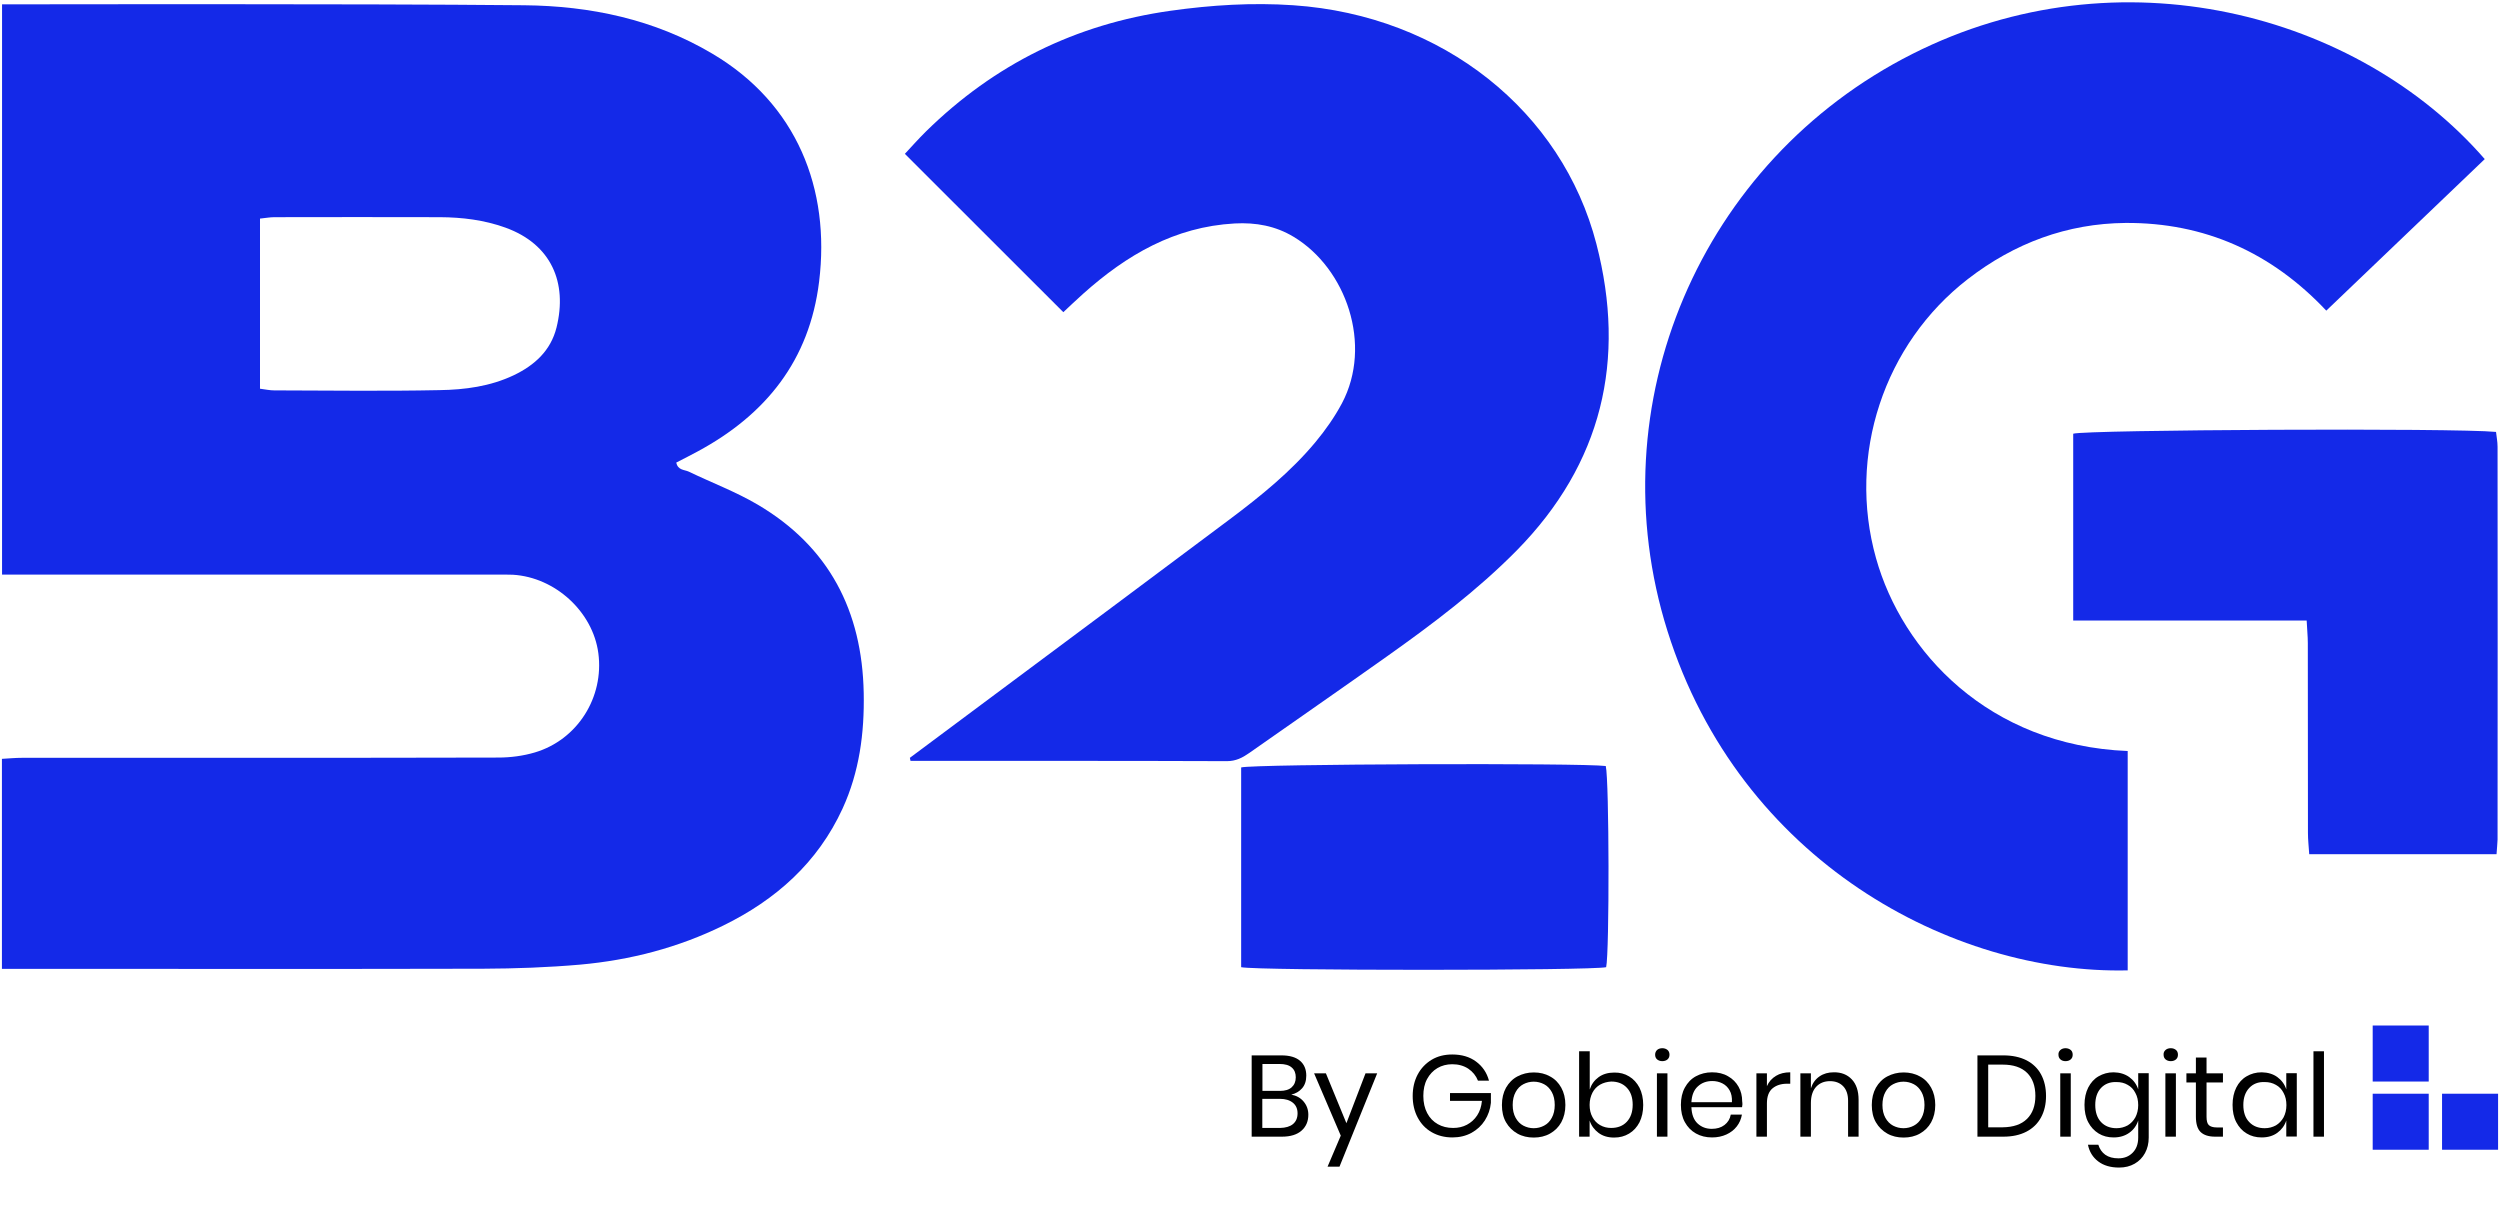
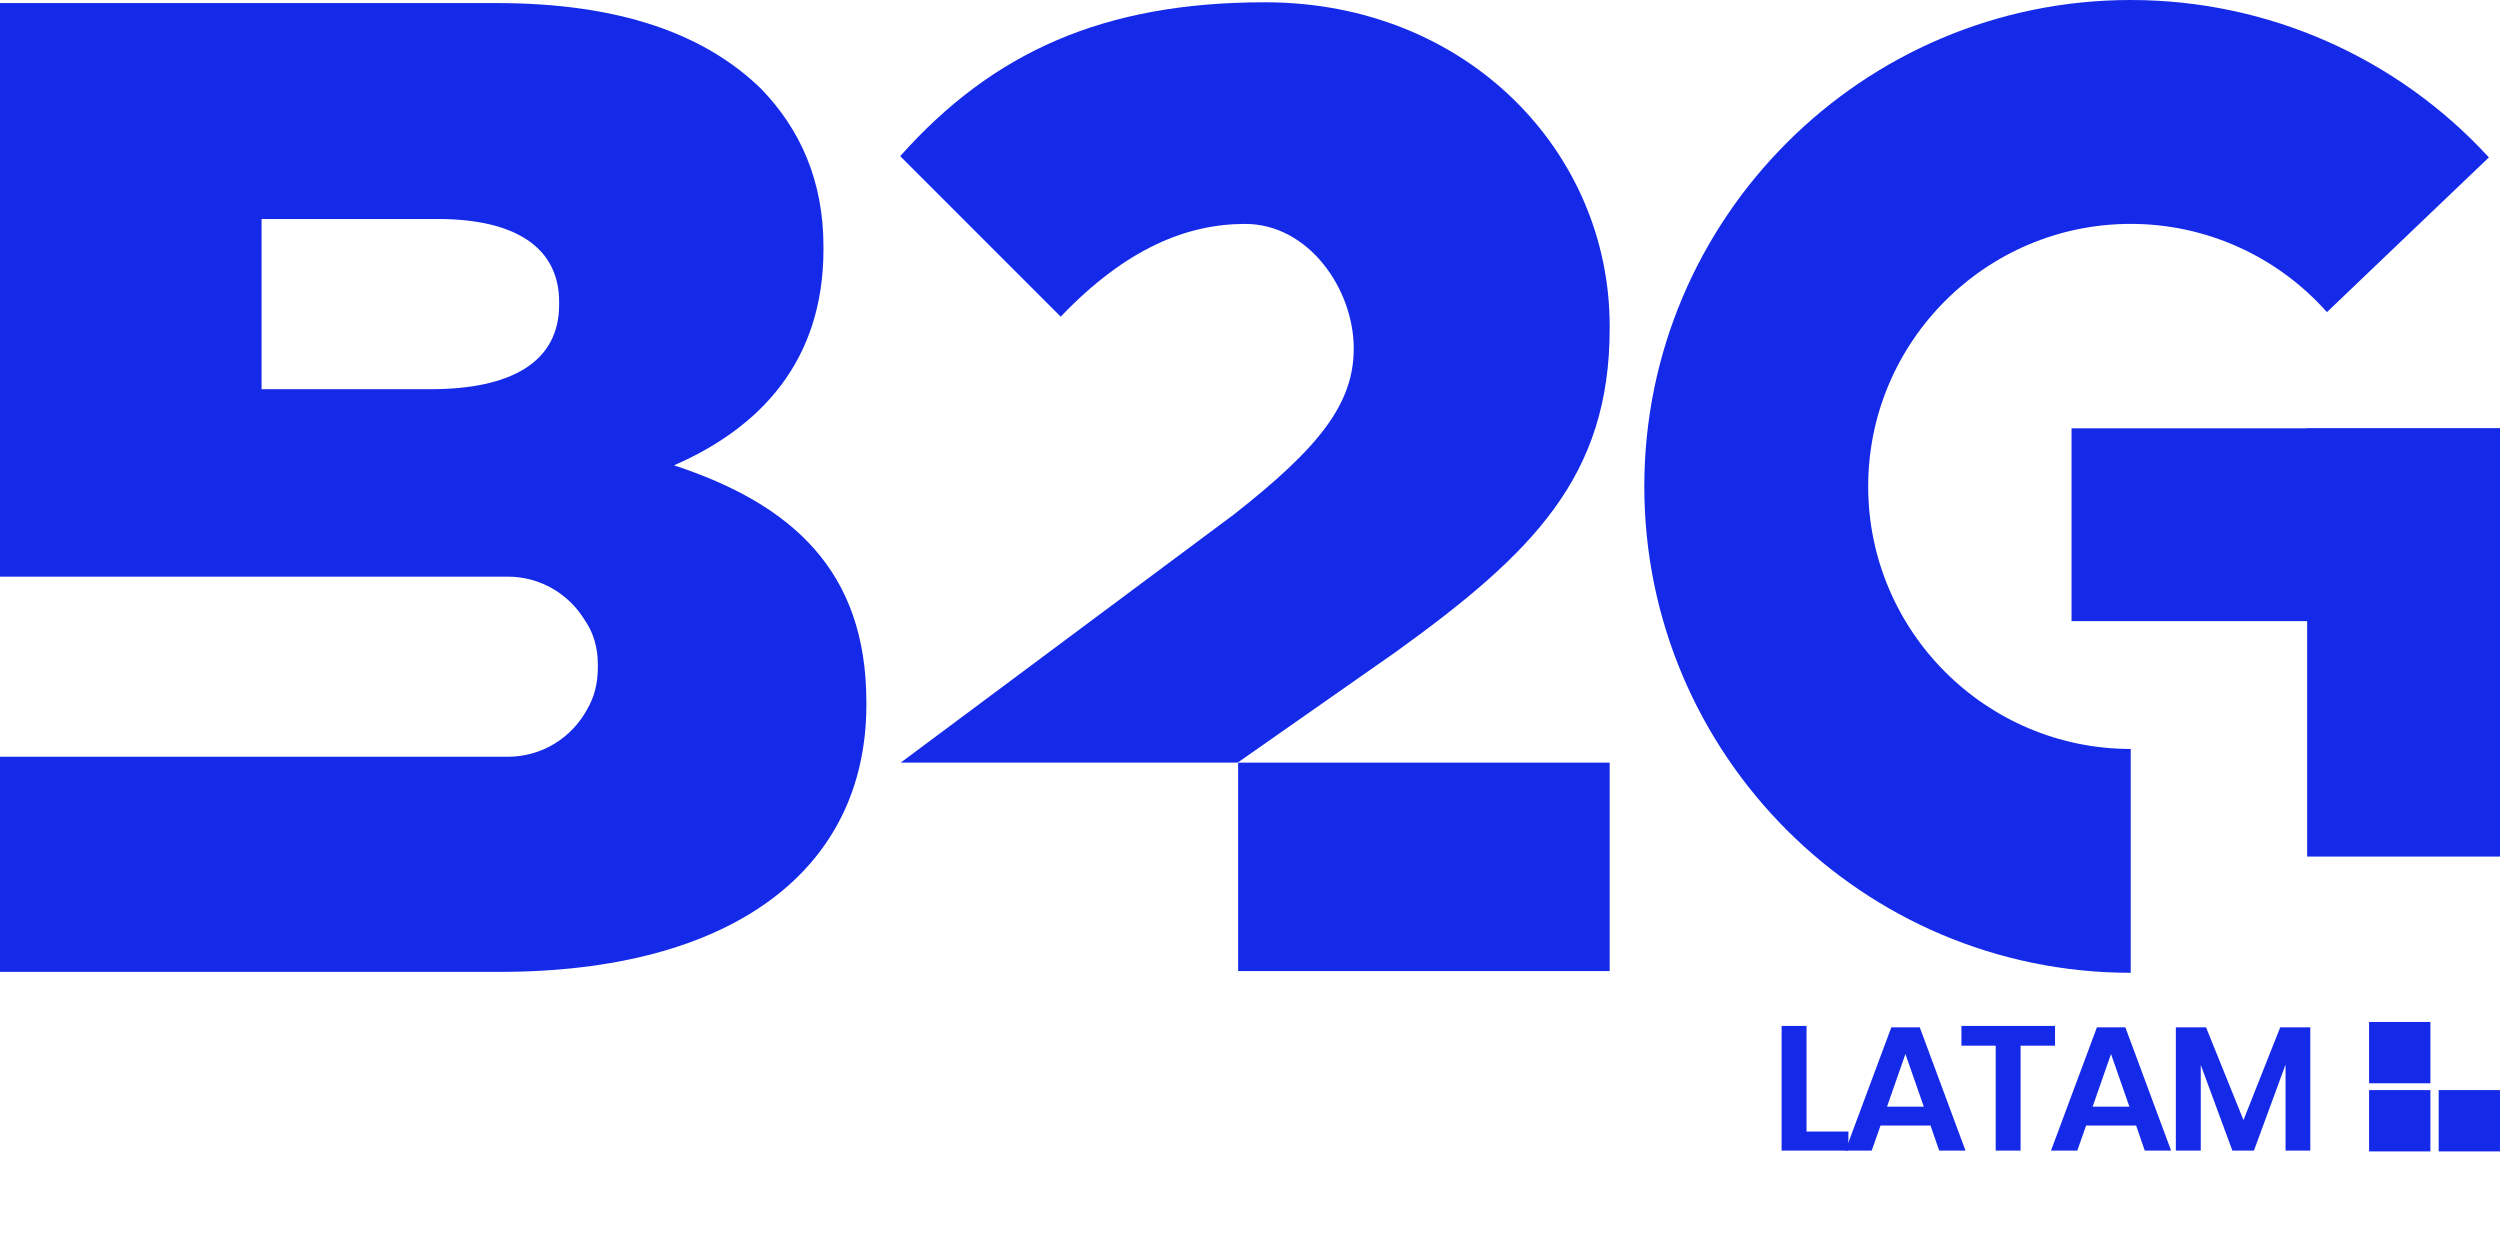
- <svg xmlns="http://www.w3.org/2000/svg" version="1.1" id="Layer_1" x="0px" y="0px" viewBox="0 0 195 94" style="enable-background:new 0 0 195 94;" xml:space="preserve">
+ <svg xmlns="http://www.w3.org/2000/svg" version="1.1" id="Layer_1" x="0px" y="0px" viewBox="0 0 810.57 407.03" style="enable-background:new 0 0 810.57 407.03;" xml:space="preserve">
  <style type="text/css">
- 	.st0{fill:#1429E8;}
- 	.st1{enable-background:new    ;}
+ 	.st0{fill:#152AE8;}
</style>
  <g>
-     <path class="st0" d="M165.96,58.58c0,5.76,0,11.44,0,17.11c-13.66,0.31-30.25-8.49-35.9-26.48c-5.55-17.66,2.57-36.65,19.1-45   c16.12-8.15,34.75-3.19,44.65,8.2c-4.07,3.9-8.15,7.8-12.36,11.82c-4.27-4.54-9.51-6.88-15.66-6.84c-4.55,0.04-8.67,1.57-12.3,4.38   c-6.54,5.06-9.42,13.72-7.16,21.77C148.37,50.82,155.1,58.14,165.96,58.58z" />
-     <path class="st0" d="M70.97,59.11c2.2-1.64,4.39-3.28,6.59-4.91c6.13-4.57,12.26-9.12,18.38-13.71c2.4-1.8,4.74-3.69,6.67-6.01   c0.78-0.94,1.49-1.95,2.06-3.02c2.41-4.55,0.34-10.52-3.77-12.99c-1.41-0.85-2.94-1.13-4.6-1.04c-4.68,0.26-8.43,2.46-11.81,5.48   c-0.56,0.5-1.1,1.02-1.55,1.44c-4.13-4.13-8.18-8.18-12.36-12.35c0.46-0.49,1.04-1.15,1.66-1.76c5.32-5.22,11.66-8.36,19.06-9.4   c3.19-0.45,6.39-0.65,9.59-0.43c11.67,0.8,20.96,8.29,23.63,18.62c2.34,9.05,0.45,17.13-6.22,23.91   c-3.07,3.11-6.54,5.72-10.09,8.24c-3.58,2.54-7.19,5.04-10.78,7.56c-0.53,0.37-1.04,0.63-1.73,0.63   c-7.98-0.03-15.97-0.02-23.95-0.02c-0.24,0-0.49,0-0.73,0C71.01,59.28,70.99,59.2,70.97,59.11z" />
-     <path class="st0" d="M194.73,66.63c-4.92,0-9.71,0-14.61,0c-0.04-0.6-0.1-1.13-0.1-1.66c-0.01-4.94-0.01-9.88-0.01-14.81   c0-0.54-0.06-1.08-0.09-1.76c-3.13,0-6.16,0-9.19,0c-2.98,0-5.97,0-9.02,0c0-4.97,0-9.77,0-14.57c0.9-0.31,29.82-0.46,32.98-0.14   c0.04,0.37,0.12,0.76,0.12,1.16c0.01,10.21,0.01,20.43,0,30.64C194.8,65.81,194.76,66.15,194.73,66.63z" />
-     <path class="st0" d="M125.25,59.75c0.27,1.1,0.29,14.54,0.03,15.69c-1.03,0.27-27.22,0.28-28.47,0c0-5.19,0-10.39,0-15.58   C97.82,59.59,123.44,59.5,125.25,59.75z" />
-     <path class="st0" d="M67.37,54.06c-0.12-6.41-2.71-11.43-8.29-14.71c-1.7-1-3.57-1.7-5.35-2.56c-0.34-0.16-0.86-0.1-0.98-0.71   c0.58-0.3,1.14-0.58,1.69-0.88c5.31-2.87,8.7-7.1,9.45-13.23c0.89-7.23-1.73-13.89-8.34-17.79c-4.52-2.68-9.52-3.72-14.66-3.77   C27.68,0.28,1.24,0.34,1.24,0.34H0.16c0,0,0,29.65,0,44.48c0.58,0,1.08,0,1.58,0c12.33,0,24.67,0,37,0c0.42,0,0.85-0.01,1.27,0.01   c3.3,0.2,6.23,2.89,6.66,6.11c0.46,3.44-1.62,6.76-4.95,7.75c-0.91,0.27-1.9,0.4-2.86,0.4c-12.38,0.03-24.75,0.02-37.13,0.02   c-0.53,0-1.06,0.05-1.58,0.08c0,5.5,0,10.85,0,16.38c0.65,0,1.23,0,1.8,0c11.91,0,23.82,0.02,35.73-0.01   c2.53-0.01,5.06-0.1,7.58-0.32c3.89-0.35,7.64-1.32,11.16-3.05c4.1-2.01,7.36-4.9,9.3-9.12C67.03,60.21,67.43,57.19,67.37,54.06z    M43.41,25.54c-0.45,1.81-1.71,2.95-3.34,3.73c-1.83,0.87-3.81,1.13-5.78,1.16c-4.3,0.09-8.6,0.03-12.91,0.02   c-0.33,0-0.65-0.07-1.1-0.13c0-4.48,0-8.82,0-13.27c0.41-0.04,0.77-0.11,1.13-0.11c4.3-0.01,8.6-0.01,12.91,0   c1.74,0.01,3.45,0.22,5.09,0.81C43.02,19.05,44.27,22.06,43.41,25.54z" />
+     <rect x="768.12" y="353.44" class="st0" width="19.88" height="19.88" />
+     <rect x="768.12" y="331.35" class="st0" width="19.88" height="19.88" />
+     <rect x="790.69" y="353.44" class="st0" width="19.88" height="19.88" />
    <g>
-       <rect x="190.48" y="85.31" class="st0" width="4.37" height="4.37" />
-       <rect x="185.07" y="85.31" class="st0" width="4.37" height="4.37" />
-       <rect x="185.07" y="79.99" class="st0" width="4.37" height="4.37" />
+       <path class="st0" d="M690.84,242.83c-46.94,0-85.12-38.19-85.12-85.12c0-46.94,38.19-85.12,85.12-85.12    c24.38,0,47.44,10.42,63.62,28.61l52.51-50.17C777.11,18.53,735.13,0,690.84,0c-86.96,0-157.71,70.75-157.71,157.71    c0,86.96,70.75,157.7,157.71,157.7V242.83z" />
+       <polygon class="st0" points="748.05,138.81 748.05,138.87 671.65,138.87 671.65,201.39 748.05,201.39 748.05,277.72     810.57,277.72 810.57,201.39 810.57,138.87 810.57,138.81   " />
+       <path class="st0" d="M218.53,150.87c27.82-12.11,48.46-33.65,48.46-70v-0.9c0-21.54-7.63-38.14-20.19-51.15    C228.4,10.87,200.58,1,161.09,1H0v185.97h164.65c10.57,0,19.8,5.64,24.92,14.05c2.86,4.1,4.27,8.98,4.27,14.47v0.9    c0,5.19-1.18,9.73-3.47,13.58c-4.93,9.16-14.59,15.39-25.72,15.39H0v69.75h161.99c74.94,0,118.91-32.76,118.91-86.6v-0.9    C280.9,184.97,256.67,163.44,218.53,150.87 M181.28,98.82c0,18.4-15.26,27.37-41.73,27.37H84.81V71h56.99    c25.58,0,39.49,9.42,39.49,26.92V98.82z" />
+       <path class="st0" d="M521.9,106.54v-0.85c0-56.46-46.31-104.95-111.75-104.95c-52.27,0-88.15,16.07-118.28,49.89l52.04,52.04    c21.46-22.43,41.24-30.07,59.82-30.07c20.53,0,35.19,21.11,35.19,40.36c0,17.96-11.12,32.08-38.92,53.89l-107.96,80.41h109.25    l51.33-35.93C497.1,179.26,521.9,154.45,521.9,106.54" />
+       <rect x="401.44" y="247.27" class="st0" width="120.46" height="67.58" />
    </g>
-     <g class="st1">
-       <path d="M101.69,85.93c0.24,0.29,0.36,0.63,0.36,1.02c0,0.52-0.18,0.93-0.53,1.24c-0.35,0.31-0.86,0.47-1.53,0.47h-2.36v-6.34    h2.32c0.64,0,1.12,0.14,1.45,0.42c0.33,0.28,0.49,0.67,0.49,1.16c0,0.41-0.11,0.74-0.33,0.99c-0.22,0.25-0.5,0.41-0.84,0.49    C101.13,85.46,101.45,85.64,101.69,85.93z M98.46,85.09h1.37c0.4,0,0.71-0.09,0.92-0.28c0.21-0.19,0.32-0.45,0.32-0.78    c0-0.32-0.1-0.58-0.31-0.76c-0.21-0.19-0.53-0.28-0.96-0.28h-1.33V85.09z M100.85,87.68c0.24-0.2,0.36-0.48,0.36-0.84    c0-0.35-0.12-0.63-0.37-0.83s-0.58-0.3-1.01-0.3h-1.37v2.27h1.39C100.28,87.97,100.62,87.87,100.85,87.68z" />
-       <path d="M103.42,83.72l1.6,3.89l1.49-3.89h0.91L104.48,91h-0.93l1.03-2.42l-2.08-4.86H103.42z" />
-       <path d="M115.13,82.8c0.5,0.37,0.84,0.86,1.01,1.49h-0.86c-0.15-0.38-0.4-0.69-0.75-0.93c-0.35-0.23-0.77-0.35-1.25-0.35    c-0.43,0-0.82,0.1-1.16,0.3c-0.34,0.2-0.61,0.49-0.81,0.86c-0.2,0.37-0.29,0.81-0.29,1.31c0,0.52,0.1,0.96,0.3,1.34    s0.47,0.66,0.82,0.86c0.35,0.2,0.75,0.3,1.21,0.3c0.39,0,0.75-0.08,1.07-0.25c0.32-0.17,0.59-0.41,0.8-0.73s0.33-0.7,0.37-1.13    h-2.49v-0.61h3.19v0.76c-0.05,0.5-0.21,0.96-0.47,1.37c-0.26,0.41-0.61,0.73-1.04,0.97c-0.44,0.24-0.94,0.36-1.49,0.36    c-0.61,0-1.15-0.14-1.62-0.41c-0.47-0.27-0.83-0.65-1.09-1.14s-0.39-1.05-0.39-1.68s0.13-1.19,0.39-1.68s0.63-0.87,1.09-1.15    c0.47-0.28,1-0.41,1.61-0.41C114.01,82.25,114.63,82.43,115.13,82.8z" />
-       <path d="M120.9,83.96c0.38,0.2,0.67,0.5,0.88,0.88c0.21,0.38,0.32,0.83,0.32,1.35c0,0.52-0.11,0.96-0.32,1.35    c-0.21,0.38-0.51,0.67-0.88,0.88s-0.8,0.31-1.27,0.31c-0.47,0-0.9-0.1-1.27-0.31s-0.67-0.5-0.89-0.88    c-0.22-0.38-0.32-0.83-0.32-1.35c0-0.52,0.11-0.97,0.32-1.35c0.22-0.38,0.51-0.68,0.89-0.88s0.8-0.31,1.27-0.31    C120.11,83.65,120.53,83.75,120.9,83.96z M118.82,84.57c-0.25,0.13-0.45,0.33-0.6,0.61c-0.15,0.27-0.23,0.61-0.23,1.01    c0,0.4,0.08,0.73,0.23,1c0.15,0.27,0.35,0.48,0.6,0.61c0.25,0.13,0.52,0.2,0.81,0.2s0.57-0.07,0.81-0.2    c0.25-0.13,0.45-0.33,0.6-0.61c0.15-0.27,0.23-0.61,0.23-1c0-0.4-0.08-0.74-0.23-1.01c-0.15-0.27-0.35-0.48-0.6-0.61    s-0.52-0.2-0.81-0.2S119.07,84.44,118.82,84.57z" />
-       <path d="M127.07,83.96c0.34,0.2,0.61,0.5,0.81,0.88c0.19,0.38,0.29,0.83,0.29,1.35c0,0.52-0.1,0.96-0.29,1.35    c-0.2,0.38-0.46,0.67-0.81,0.88s-0.73,0.31-1.17,0.31c-0.48,0-0.89-0.12-1.22-0.37s-0.56-0.56-0.69-0.96v1.26h-0.82V82H124v2.98    c0.13-0.4,0.36-0.72,0.69-0.96s0.74-0.36,1.22-0.36C126.34,83.65,126.73,83.75,127.07,83.96z M124.81,84.6    c-0.26,0.15-0.46,0.36-0.6,0.63c-0.14,0.28-0.22,0.59-0.22,0.95c0,0.36,0.07,0.68,0.22,0.95c0.14,0.27,0.34,0.48,0.6,0.63    c0.26,0.15,0.55,0.22,0.86,0.22c0.51,0,0.92-0.16,1.22-0.48c0.3-0.32,0.46-0.76,0.46-1.33c0-0.56-0.15-1.01-0.46-1.33    c-0.3-0.32-0.71-0.48-1.22-0.48C125.35,84.38,125.06,84.46,124.81,84.6z" />
-       <path d="M129.25,81.9c0.1-0.09,0.24-0.14,0.41-0.14s0.3,0.05,0.41,0.14c0.1,0.09,0.15,0.21,0.15,0.37c0,0.15-0.05,0.27-0.15,0.36    c-0.1,0.09-0.24,0.14-0.41,0.14s-0.3-0.05-0.41-0.14c-0.1-0.09-0.15-0.21-0.15-0.36C129.1,82.12,129.15,82,129.25,81.9z     M130.06,83.72v4.94h-0.82v-4.94H130.06z" />
-       <path d="M135.88,86.36h-3.95c0.02,0.56,0.18,0.99,0.48,1.27c0.3,0.28,0.67,0.42,1.11,0.42c0.4,0,0.73-0.1,0.99-0.3    s0.43-0.47,0.49-0.81h0.87c-0.06,0.34-0.19,0.65-0.4,0.92s-0.48,0.48-0.81,0.63c-0.33,0.15-0.7,0.23-1.12,0.23    c-0.47,0-0.89-0.1-1.26-0.31s-0.65-0.5-0.86-0.88s-0.31-0.83-0.31-1.35c0-0.52,0.1-0.97,0.31-1.35c0.21-0.38,0.49-0.68,0.86-0.88    s0.79-0.31,1.26-0.31c0.48,0,0.9,0.1,1.25,0.31c0.36,0.2,0.63,0.48,0.82,0.82c0.19,0.34,0.28,0.72,0.28,1.13    C135.92,86.09,135.91,86.24,135.88,86.36z M134.91,85.05c-0.14-0.25-0.33-0.43-0.57-0.55s-0.5-0.18-0.78-0.18    c-0.45,0-0.83,0.14-1.13,0.42c-0.31,0.28-0.47,0.69-0.5,1.23h3.16C135.11,85.6,135.05,85.29,134.91,85.05z" />
-       <path d="M138.52,83.92c0.31-0.19,0.68-0.28,1.12-0.28v0.89h-0.25c-0.46,0-0.84,0.12-1.13,0.36s-0.44,0.63-0.44,1.17v2.6h-0.82    v-4.94h0.82v1C137.97,84.37,138.21,84.11,138.52,83.92z" />
-       <path d="M144.44,84.19c0.35,0.37,0.53,0.9,0.53,1.6v2.87h-0.82v-2.8c0-0.49-0.13-0.87-0.38-1.13c-0.25-0.26-0.59-0.4-1.03-0.4    c-0.45,0-0.81,0.15-1.08,0.44c-0.27,0.29-0.41,0.72-0.41,1.27v2.62h-0.82v-4.94h0.82v1.17c0.13-0.4,0.35-0.71,0.67-0.93    c0.32-0.22,0.69-0.32,1.11-0.32C143.62,83.63,144.09,83.82,144.44,84.19z" />
-       <path d="M149.75,83.96c0.38,0.2,0.67,0.5,0.88,0.88c0.21,0.38,0.32,0.83,0.32,1.35c0,0.52-0.11,0.96-0.32,1.35    c-0.21,0.38-0.51,0.67-0.88,0.88s-0.8,0.31-1.27,0.31c-0.47,0-0.9-0.1-1.27-0.31s-0.67-0.5-0.89-0.88    c-0.22-0.38-0.32-0.83-0.32-1.35c0-0.52,0.11-0.97,0.32-1.35c0.22-0.38,0.51-0.68,0.89-0.88s0.8-0.31,1.27-0.31    C148.95,83.65,149.37,83.75,149.75,83.96z M147.66,84.57c-0.25,0.13-0.45,0.33-0.6,0.61c-0.15,0.27-0.23,0.61-0.23,1.01    c0,0.4,0.08,0.73,0.23,1c0.15,0.27,0.35,0.48,0.6,0.61c0.25,0.13,0.52,0.2,0.81,0.2s0.57-0.07,0.81-0.2    c0.25-0.13,0.45-0.33,0.6-0.61c0.15-0.27,0.23-0.61,0.23-1c0-0.4-0.08-0.74-0.23-1.01c-0.15-0.27-0.35-0.48-0.6-0.61    s-0.52-0.2-0.81-0.2S147.91,84.44,147.66,84.57z" />
-       <path d="M159.2,87.16c-0.26,0.48-0.64,0.85-1.14,1.11s-1.1,0.39-1.8,0.39h-2.02v-6.34h2.02c0.7,0,1.3,0.13,1.8,0.38    c0.5,0.26,0.88,0.62,1.14,1.1c0.26,0.48,0.39,1.04,0.39,1.69C159.59,86.12,159.46,86.68,159.2,87.16z M158.1,87.28    c0.44-0.43,0.66-1.03,0.66-1.8c0-0.77-0.22-1.38-0.65-1.8c-0.44-0.43-1.07-0.64-1.9-0.64h-1.13v4.89h1.13    C157.03,87.92,157.66,87.71,158.1,87.28z" />
-       <path d="M160.71,81.9c0.1-0.09,0.24-0.14,0.4-0.14s0.3,0.05,0.41,0.14c0.1,0.09,0.15,0.21,0.15,0.37c0,0.15-0.05,0.27-0.15,0.36    c-0.1,0.09-0.24,0.14-0.41,0.14s-0.3-0.05-0.4-0.14c-0.1-0.09-0.15-0.21-0.15-0.36C160.55,82.12,160.6,82,160.71,81.9z     M161.52,83.72v4.94h-0.82v-4.94H161.52z" />
-       <path d="M166.08,84.01c0.33,0.24,0.57,0.56,0.7,0.96v-1.26h0.82v5.02c0,0.46-0.1,0.86-0.29,1.21c-0.19,0.35-0.46,0.63-0.81,0.83    c-0.35,0.2-0.75,0.3-1.21,0.3c-0.67,0-1.21-0.16-1.63-0.48s-0.69-0.75-0.8-1.3h0.81c0.1,0.33,0.28,0.59,0.54,0.78    c0.27,0.19,0.61,0.28,1.03,0.28c0.44,0,0.81-0.14,1.1-0.43s0.44-0.68,0.44-1.19V87.4c-0.13,0.4-0.36,0.72-0.7,0.96    s-0.74,0.36-1.22,0.36c-0.44,0-0.83-0.1-1.17-0.31s-0.61-0.5-0.81-0.88s-0.29-0.83-0.29-1.35c0-0.52,0.1-0.97,0.29-1.35    c0.2-0.38,0.46-0.68,0.81-0.88s0.73-0.31,1.17-0.31C165.34,83.65,165.74,83.77,166.08,84.01z M163.88,84.86    c-0.3,0.32-0.45,0.76-0.45,1.33c0,0.56,0.15,1.01,0.45,1.33c0.3,0.32,0.71,0.48,1.21,0.48c0.32,0,0.61-0.08,0.87-0.22    c0.25-0.15,0.45-0.36,0.6-0.63c0.14-0.27,0.22-0.59,0.22-0.95c0-0.36-0.07-0.68-0.22-0.95c-0.14-0.28-0.34-0.49-0.6-0.63    c-0.25-0.15-0.54-0.22-0.87-0.22C164.59,84.38,164.18,84.54,163.88,84.86z" />
-       <path d="M168.91,81.9c0.1-0.09,0.24-0.14,0.41-0.14s0.3,0.05,0.41,0.14c0.1,0.09,0.15,0.21,0.15,0.37c0,0.15-0.05,0.27-0.15,0.36    c-0.1,0.09-0.24,0.14-0.41,0.14s-0.3-0.05-0.41-0.14c-0.1-0.09-0.15-0.21-0.15-0.36C168.75,82.12,168.8,82,168.91,81.9z     M169.72,83.72v4.94h-0.82v-4.94H169.72z" />
-       <path d="M173.39,87.94v0.72h-0.61c-0.5,0-0.88-0.12-1.13-0.36c-0.25-0.24-0.37-0.64-0.37-1.21v-2.66h-0.74v-0.71h0.74v-1.23h0.83    v1.23h1.28v0.71h-1.28v2.68c0,0.32,0.06,0.54,0.18,0.65s0.32,0.18,0.61,0.18H173.39z" />
-       <path d="M177.63,84.01c0.33,0.24,0.57,0.56,0.7,0.96v-1.26h0.82v4.94h-0.82V87.4c-0.13,0.4-0.37,0.72-0.7,0.96    s-0.74,0.36-1.22,0.36c-0.44,0-0.83-0.1-1.17-0.31c-0.34-0.2-0.61-0.5-0.81-0.88c-0.2-0.38-0.29-0.83-0.29-1.35    c0-0.52,0.1-0.97,0.29-1.35c0.19-0.38,0.46-0.68,0.81-0.88c0.34-0.2,0.73-0.31,1.17-0.31C176.89,83.65,177.3,83.77,177.63,84.01z     M175.44,84.86c-0.3,0.32-0.46,0.76-0.46,1.33c0,0.56,0.15,1.01,0.46,1.33c0.3,0.32,0.71,0.48,1.21,0.48    c0.32,0,0.61-0.08,0.87-0.22c0.25-0.15,0.45-0.36,0.6-0.63c0.14-0.27,0.22-0.59,0.22-0.95c0-0.36-0.07-0.68-0.22-0.95    c-0.14-0.28-0.34-0.49-0.6-0.63c-0.26-0.15-0.54-0.22-0.87-0.22C176.14,84.38,175.74,84.54,175.44,84.86z" />
-       <path d="M181.27,82v6.66h-0.82V82H181.27z" />
+     <g>
+       <path class="st0" d="M585.73,366.88h13.57v6.18h-21.65v-40.43h8.08V366.88z" />
+       <path class="st0" d="M625.93,364.93h-16.21l-2.86,8.13h-8.53l14.89-39.97h9.22l14.83,39.97h-8.53L625.93,364.93z M623.75,358.81    l-5.96-17.07l-5.96,17.07H623.75z" />
+       <path class="st0" d="M666.3,332.63v6.41h-11.17v34.02h-8.07v-34.02h-11.11v-6.41H666.3z" />
+       <path class="st0" d="M692.59,364.93h-16.21l-2.86,8.13h-8.53l14.89-39.97h9.22l14.83,39.97h-8.53L692.59,364.93z M690.41,358.81    l-5.96-17.07l-5.96,17.07H690.41z" />
+       <path class="st0" d="M749.06,333.09v39.97h-8.02v-27.89l-10.25,27.89h-6.99l-10.25-27.78v27.78h-8.08v-39.97h9.79l12.14,30.07    l11.91-30.07H749.06z" />
    </g>
  </g>
</svg>
